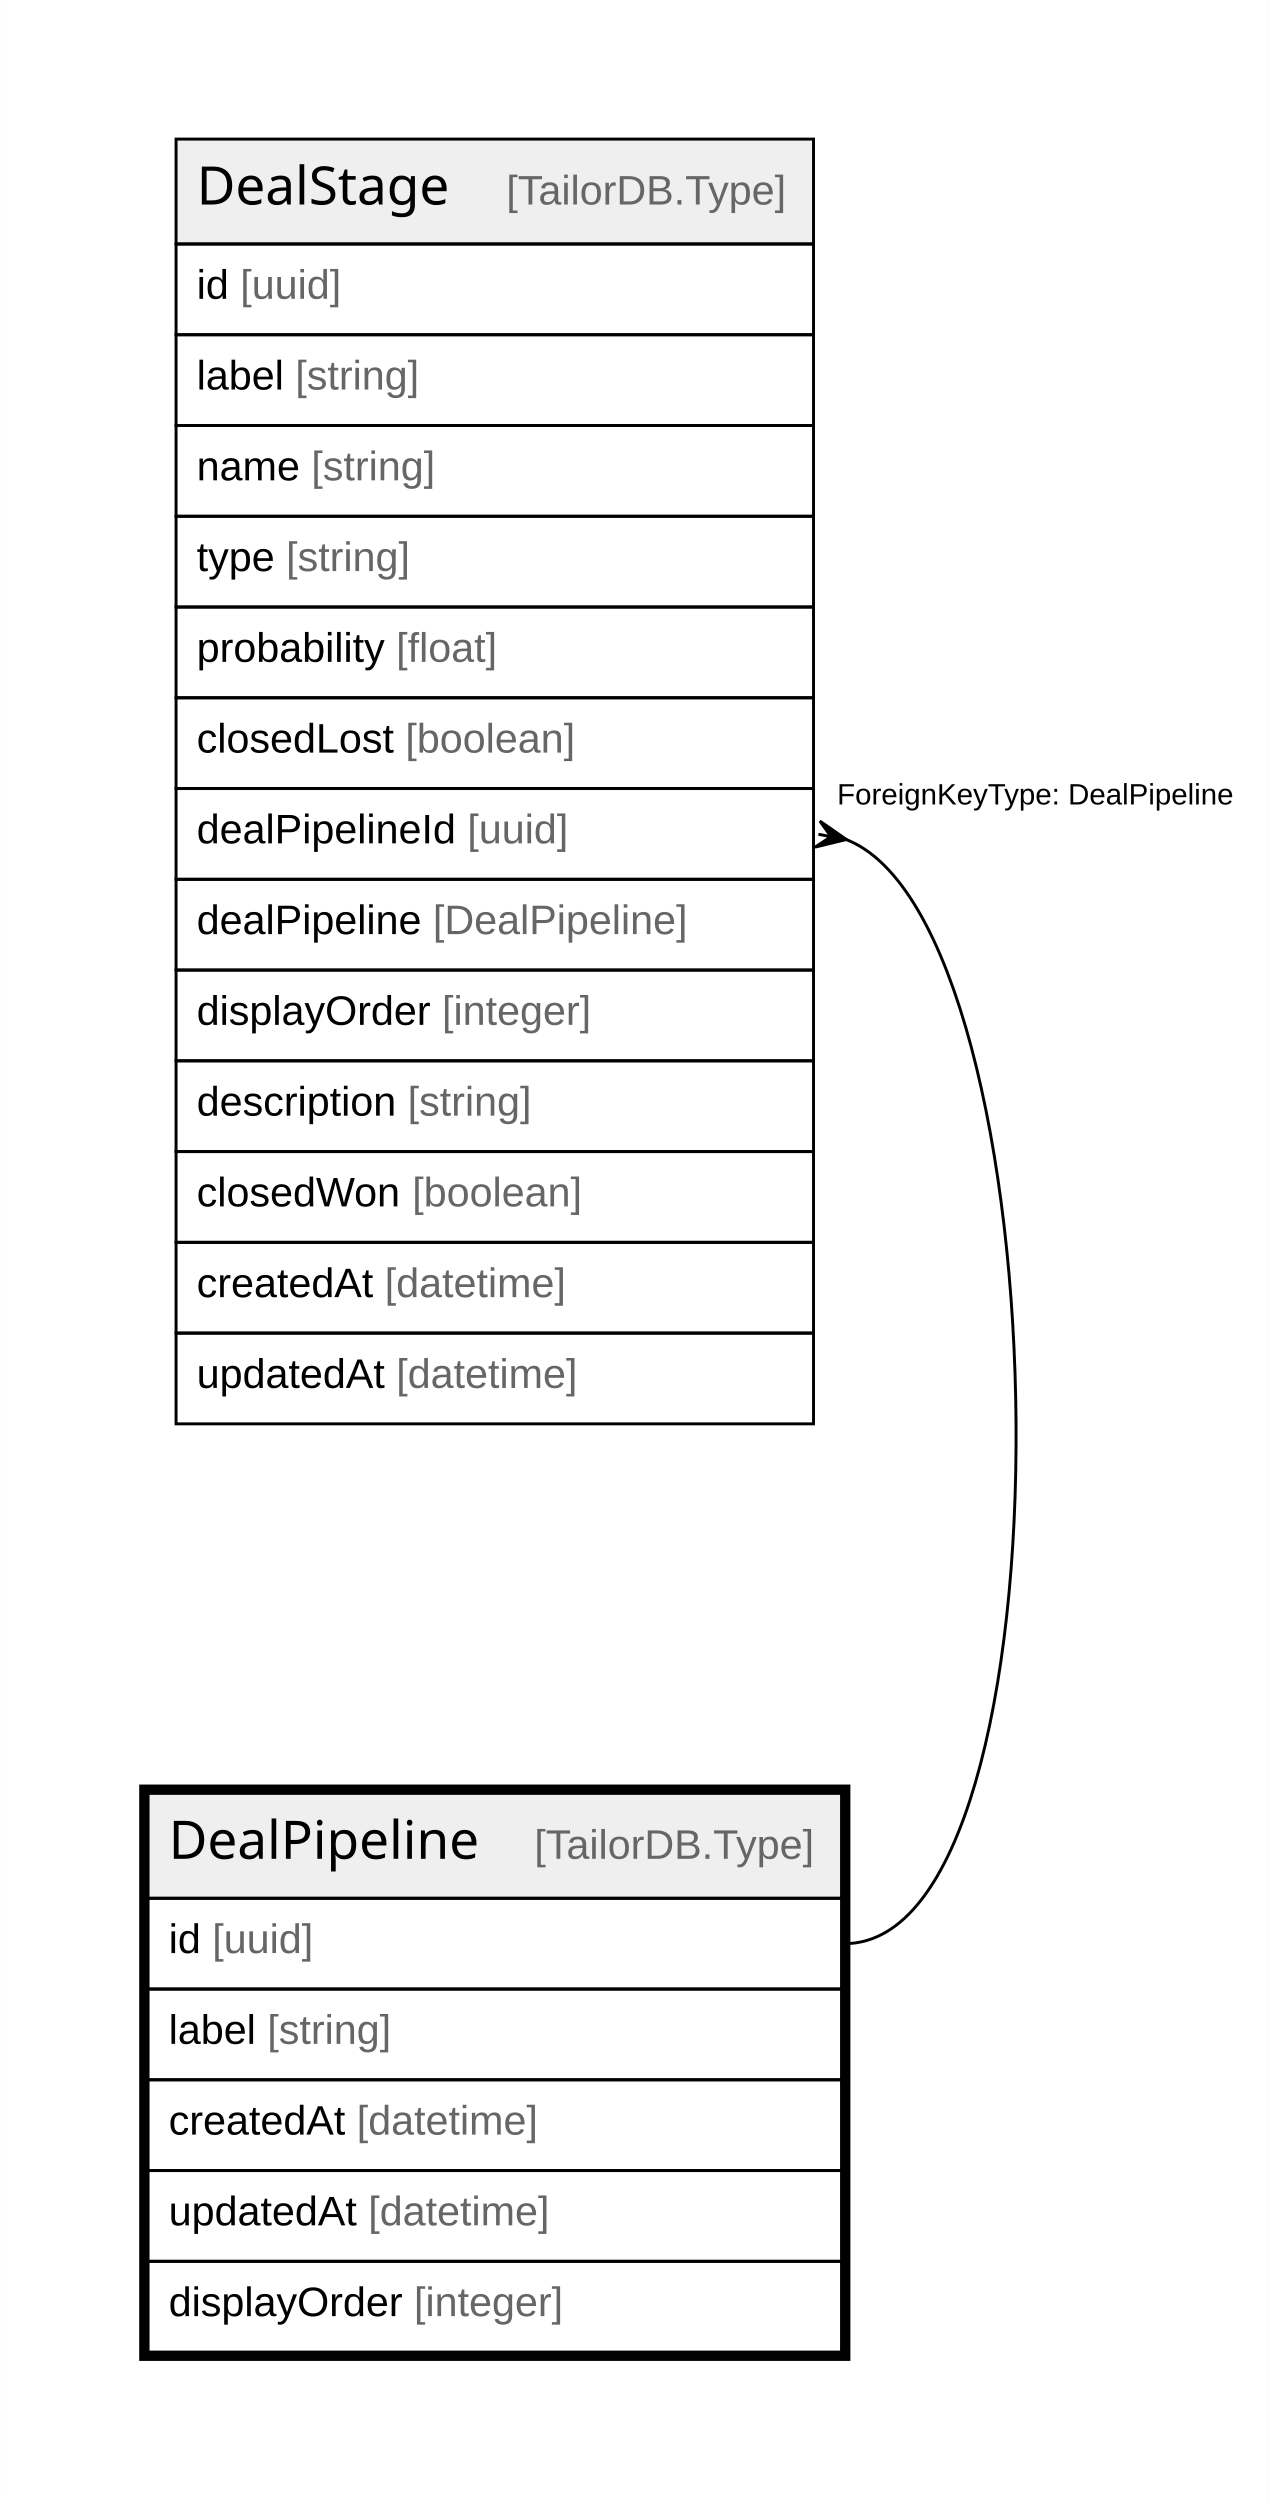
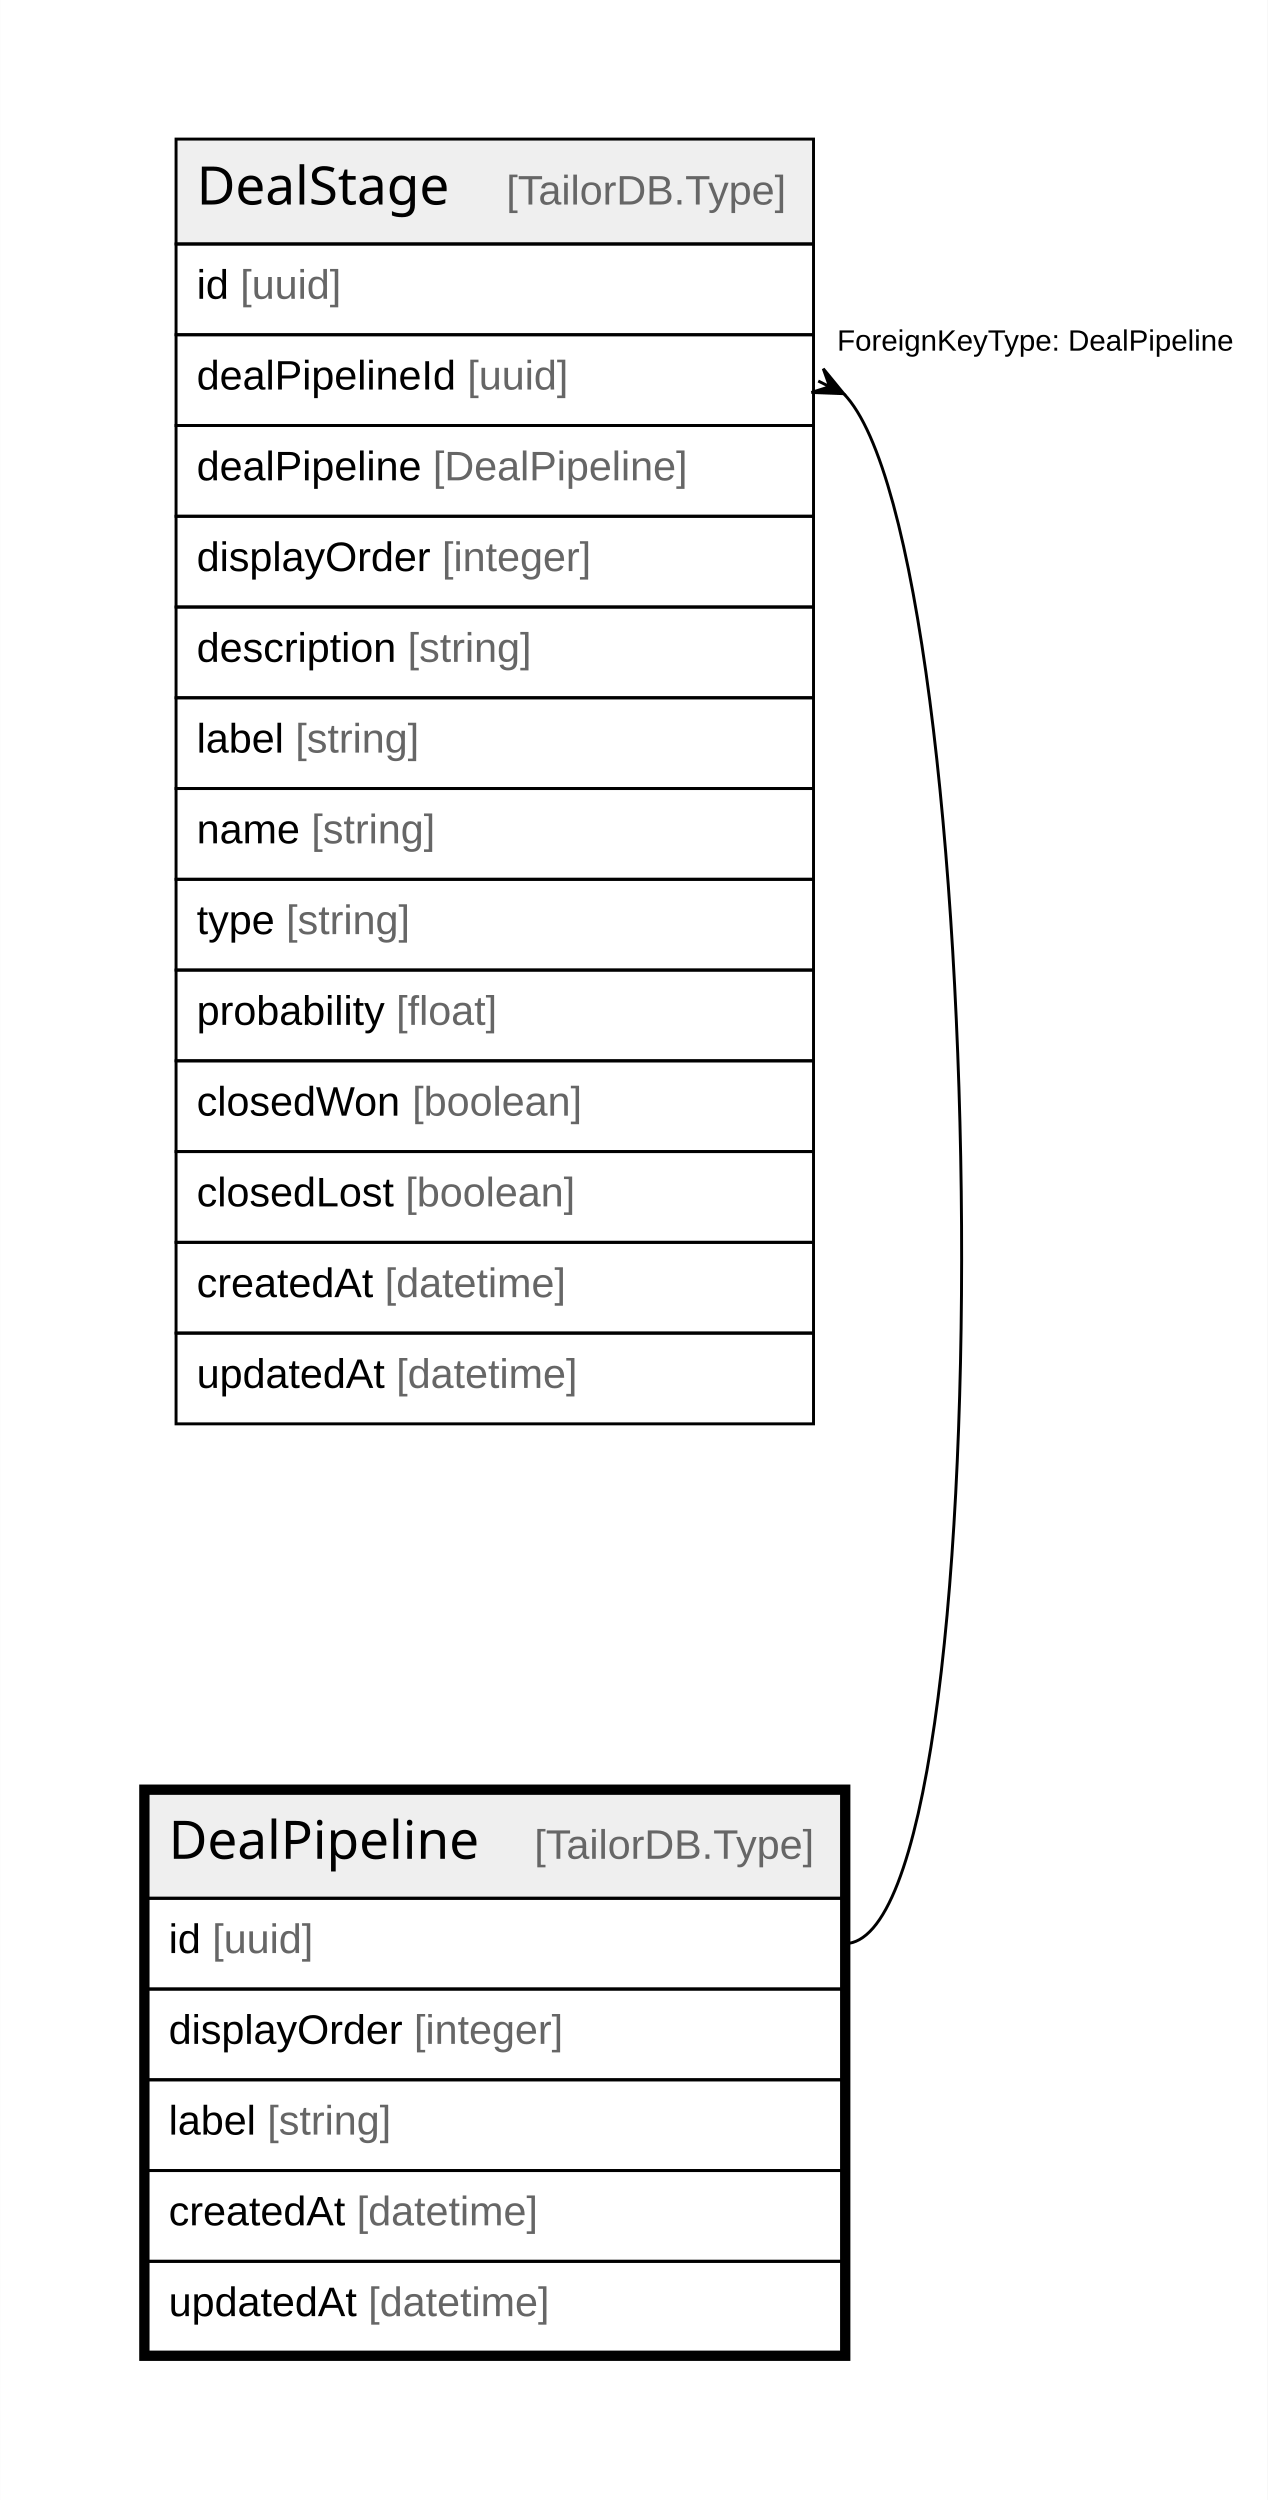
<svg xmlns="http://www.w3.org/2000/svg" width="430pt" height="848pt" viewBox="0.00 0.00 430.11 848.40">
  <g id="graph0" class="graph" transform="scale(1 1) rotate(0) translate(4 844.4)">
    <polygon fill="white" stroke="none" points="-4,4 -4,-844.4 426.11,-844.4 426.11,4 -4,4" />
    <g id="node1" class="node">
      <polygon fill="#efefef" stroke="none" points="46.2,-200.2 46.2,-235.8 281.54,-235.8 281.54,-200.2 46.2,-200.2" />
      <polygon fill="none" stroke="black" points="46.2,-200.2 46.2,-235.8 281.54,-235.8 281.54,-200.2 46.2,-200.2" />
      <text text-anchor="start" x="53.2" y="-213.6" font-family="Arial Bold" font-size="18.00">DealPipeline</text>
      <text text-anchor="start" x="146.17" y="-213.6" font-family="Arial" font-size="14.00">    </text>
      <text text-anchor="start" x="177.29" y="-213.6" font-family="Arial" font-size="14.00" fill="#666666">[TailorDB.Type]</text>
      <polygon fill="none" stroke="black" points="46.2,-169.4 46.2,-200.2 281.54,-200.2 281.54,-169.4 46.2,-169.4" />
      <text text-anchor="start" x="53.2" y="-181.6" font-family="Arial" font-size="14.00">id </text>
      <text text-anchor="start" x="67.99" y="-181.6" font-family="Arial" font-size="14.00" fill="#666666">[uuid]</text>
      <polygon fill="none" stroke="black" points="46.2,-138.6 46.2,-169.4 281.54,-169.4 281.54,-138.6 46.2,-138.6" />
-       <text text-anchor="start" x="53.2" y="-150.8" font-family="Arial" font-size="14.00">label </text>
-       <text text-anchor="start" x="86.67" y="-150.8" font-family="Arial" font-size="14.00" fill="#666666">[string]</text>
+       <text text-anchor="start" x="53.2" y="-150.8" font-family="Arial" font-size="14.00">displayOrder </text>
+       <text text-anchor="start" x="136.45" y="-150.8" font-family="Arial" font-size="14.00" fill="#666666">[integer]</text>
      <polygon fill="none" stroke="black" points="46.2,-107.8 46.2,-138.6 281.54,-138.6 281.54,-107.8 46.2,-107.8" />
-       <text text-anchor="start" x="53.2" y="-120" font-family="Arial" font-size="14.00">createdAt </text>
-       <text text-anchor="start" x="117.01" y="-120" font-family="Arial" font-size="14.00" fill="#666666">[datetime]</text>
+       <text text-anchor="start" x="53.2" y="-120" font-family="Arial" font-size="14.00">label </text>
+       <text text-anchor="start" x="86.67" y="-120" font-family="Arial" font-size="14.00" fill="#666666">[string]</text>
      <polygon fill="none" stroke="black" points="46.2,-77 46.2,-107.8 281.54,-107.8 281.54,-77 46.2,-77" />
-       <text text-anchor="start" x="53.2" y="-89.2" font-family="Arial" font-size="14.00">updatedAt </text>
-       <text text-anchor="start" x="120.92" y="-89.2" font-family="Arial" font-size="14.00" fill="#666666">[datetime]</text>
+       <text text-anchor="start" x="53.2" y="-89.2" font-family="Arial" font-size="14.00">createdAt </text>
+       <text text-anchor="start" x="117.01" y="-89.2" font-family="Arial" font-size="14.00" fill="#666666">[datetime]</text>
      <polygon fill="none" stroke="black" points="46.2,-46.2 46.2,-77 281.54,-77 281.54,-46.2 46.2,-46.2" />
-       <text text-anchor="start" x="53.2" y="-58.4" font-family="Arial" font-size="14.00">displayOrder </text>
-       <text text-anchor="start" x="136.45" y="-58.4" font-family="Arial" font-size="14.00" fill="#666666">[integer]</text>
+       <text text-anchor="start" x="53.2" y="-58.4" font-family="Arial" font-size="14.00">updatedAt </text>
+       <text text-anchor="start" x="120.92" y="-58.4" font-family="Arial" font-size="14.00" fill="#666666">[datetime]</text>
      <polygon fill="none" stroke="black" stroke-width="3" points="44.7,-44.7 44.7,-237.3 283.04,-237.3 283.04,-44.7 44.7,-44.7" />
    </g>
    <g id="node2" class="node">
      <polygon fill="#efefef" stroke="none" points="55.7,-761.6 55.7,-797.2 272.03,-797.2 272.03,-761.6 55.7,-761.6" />
      <polygon fill="none" stroke="black" points="55.7,-761.6 55.7,-797.2 272.03,-797.2 272.03,-761.6 55.7,-761.6" />
      <text text-anchor="start" x="62.7" y="-775" font-family="Arial Bold" font-size="18.00">DealStage</text>
      <text text-anchor="start" x="136.67" y="-775" font-family="Arial" font-size="14.00">    </text>
      <text text-anchor="start" x="167.79" y="-775" font-family="Arial" font-size="14.00" fill="#666666">[TailorDB.Type]</text>
      <polygon fill="none" stroke="black" points="55.7,-730.8 55.7,-761.6 272.03,-761.6 272.03,-730.8 55.7,-730.8" />
      <text text-anchor="start" x="62.7" y="-743" font-family="Arial" font-size="14.00">id </text>
      <text text-anchor="start" x="77.49" y="-743" font-family="Arial" font-size="14.00" fill="#666666">[uuid]</text>
      <polygon fill="none" stroke="black" points="55.7,-700 55.7,-730.8 272.03,-730.8 272.03,-700 55.7,-700" />
-       <text text-anchor="start" x="62.7" y="-712.2" font-family="Arial" font-size="14.00">label </text>
-       <text text-anchor="start" x="96.17" y="-712.2" font-family="Arial" font-size="14.00" fill="#666666">[string]</text>
+       <text text-anchor="start" x="62.7" y="-712.2" font-family="Arial" font-size="14.00">dealPipelineId </text>
+       <text text-anchor="start" x="154.55" y="-712.2" font-family="Arial" font-size="14.00" fill="#666666">[uuid]</text>
      <polygon fill="none" stroke="black" points="55.7,-669.2 55.7,-700 272.03,-700 272.03,-669.2 55.7,-669.2" />
-       <text text-anchor="start" x="62.7" y="-681.4" font-family="Arial" font-size="14.00">name </text>
-       <text text-anchor="start" x="101.61" y="-681.4" font-family="Arial" font-size="14.00" fill="#666666">[string]</text>
+       <text text-anchor="start" x="62.7" y="-681.4" font-family="Arial" font-size="14.00">dealPipeline </text>
+       <text text-anchor="start" x="142.87" y="-681.4" font-family="Arial" font-size="14.00" fill="#666666">[DealPipeline]</text>
      <polygon fill="none" stroke="black" points="55.7,-638.4 55.7,-669.2 272.03,-669.2 272.03,-638.4 55.7,-638.4" />
-       <text text-anchor="start" x="62.7" y="-650.6" font-family="Arial" font-size="14.00">type </text>
-       <text text-anchor="start" x="93.05" y="-650.6" font-family="Arial" font-size="14.00" fill="#666666">[string]</text>
+       <text text-anchor="start" x="62.7" y="-650.6" font-family="Arial" font-size="14.00">displayOrder </text>
+       <text text-anchor="start" x="145.96" y="-650.6" font-family="Arial" font-size="14.00" fill="#666666">[integer]</text>
      <polygon fill="none" stroke="black" points="55.7,-607.6 55.7,-638.4 272.03,-638.4 272.03,-607.6 55.7,-607.6" />
-       <text text-anchor="start" x="62.7" y="-619.8" font-family="Arial" font-size="14.00">probability </text>
-       <text text-anchor="start" x="130.4" y="-619.8" font-family="Arial" font-size="14.00" fill="#666666">[float]</text>
+       <text text-anchor="start" x="62.7" y="-619.8" font-family="Arial" font-size="14.00">description </text>
+       <text text-anchor="start" x="134.29" y="-619.8" font-family="Arial" font-size="14.00" fill="#666666">[string]</text>
      <polygon fill="none" stroke="black" points="55.7,-576.8 55.7,-607.6 272.03,-607.6 272.03,-576.8 55.7,-576.8" />
-       <text text-anchor="start" x="62.7" y="-589" font-family="Arial" font-size="14.00">closedLost </text>
-       <text text-anchor="start" x="133.52" y="-589" font-family="Arial" font-size="14.00" fill="#666666">[boolean]</text>
+       <text text-anchor="start" x="62.7" y="-589" font-family="Arial" font-size="14.00">label </text>
+       <text text-anchor="start" x="96.17" y="-589" font-family="Arial" font-size="14.00" fill="#666666">[string]</text>
      <polygon fill="none" stroke="black" points="55.7,-546 55.7,-576.8 272.03,-576.8 272.03,-546 55.7,-546" />
-       <text text-anchor="start" x="62.7" y="-558.2" font-family="Arial" font-size="14.00">dealPipelineId </text>
-       <text text-anchor="start" x="154.55" y="-558.2" font-family="Arial" font-size="14.00" fill="#666666">[uuid]</text>
+       <text text-anchor="start" x="62.7" y="-558.2" font-family="Arial" font-size="14.00">name </text>
+       <text text-anchor="start" x="101.61" y="-558.2" font-family="Arial" font-size="14.00" fill="#666666">[string]</text>
      <polygon fill="none" stroke="black" points="55.7,-515.2 55.7,-546 272.03,-546 272.03,-515.2 55.7,-515.2" />
-       <text text-anchor="start" x="62.7" y="-527.4" font-family="Arial" font-size="14.00">dealPipeline </text>
-       <text text-anchor="start" x="142.87" y="-527.4" font-family="Arial" font-size="14.00" fill="#666666">[DealPipeline]</text>
+       <text text-anchor="start" x="62.7" y="-527.4" font-family="Arial" font-size="14.00">type </text>
+       <text text-anchor="start" x="93.05" y="-527.4" font-family="Arial" font-size="14.00" fill="#666666">[string]</text>
      <polygon fill="none" stroke="black" points="55.7,-484.4 55.7,-515.2 272.03,-515.2 272.03,-484.4 55.7,-484.4" />
-       <text text-anchor="start" x="62.7" y="-496.6" font-family="Arial" font-size="14.00">displayOrder </text>
-       <text text-anchor="start" x="145.96" y="-496.6" font-family="Arial" font-size="14.00" fill="#666666">[integer]</text>
+       <text text-anchor="start" x="62.7" y="-496.6" font-family="Arial" font-size="14.00">probability </text>
+       <text text-anchor="start" x="130.4" y="-496.6" font-family="Arial" font-size="14.00" fill="#666666">[float]</text>
      <polygon fill="none" stroke="black" points="55.7,-453.6 55.7,-484.4 272.03,-484.4 272.03,-453.6 55.7,-453.6" />
-       <text text-anchor="start" x="62.7" y="-465.8" font-family="Arial" font-size="14.00">description </text>
-       <text text-anchor="start" x="134.29" y="-465.8" font-family="Arial" font-size="14.00" fill="#666666">[string]</text>
+       <text text-anchor="start" x="62.7" y="-465.8" font-family="Arial" font-size="14.00">closedWon </text>
+       <text text-anchor="start" x="135.85" y="-465.8" font-family="Arial" font-size="14.00" fill="#666666">[boolean]</text>
      <polygon fill="none" stroke="black" points="55.7,-422.8 55.7,-453.6 272.03,-453.6 272.03,-422.8 55.7,-422.8" />
-       <text text-anchor="start" x="62.7" y="-435" font-family="Arial" font-size="14.00">closedWon </text>
-       <text text-anchor="start" x="135.85" y="-435" font-family="Arial" font-size="14.00" fill="#666666">[boolean]</text>
+       <text text-anchor="start" x="62.7" y="-435" font-family="Arial" font-size="14.00">closedLost </text>
+       <text text-anchor="start" x="133.52" y="-435" font-family="Arial" font-size="14.00" fill="#666666">[boolean]</text>
      <polygon fill="none" stroke="black" points="55.7,-392 55.7,-422.8 272.03,-422.8 272.03,-392 55.7,-392" />
      <text text-anchor="start" x="62.7" y="-404.2" font-family="Arial" font-size="14.00">createdAt </text>
      <text text-anchor="start" x="126.51" y="-404.2" font-family="Arial" font-size="14.00" fill="#666666">[datetime]</text>
      <polygon fill="none" stroke="black" points="55.7,-361.2 55.7,-392 272.03,-392 272.03,-361.2 55.7,-361.2" />
      <text text-anchor="start" x="62.7" y="-373.4" font-family="Arial" font-size="14.00">updatedAt </text>
      <text text-anchor="start" x="130.42" y="-373.4" font-family="Arial" font-size="14.00" fill="#666666">[datetime]</text>
    </g>
    <g id="edge1" class="edge">
-       <path fill="none" stroke="black" d="M282.96,-559.55C357.37,-531.14 362.82,-184.8 282.54,-184.8" />
-       <polygon fill="black" stroke="black" points="283.19,-559.51 272.54,-556.91 277.95,-560.48 273.69,-561.28 273.69,-561.28 273.69,-561.28 277.95,-560.48 274.19,-565.76 283.19,-559.51" />
-       <text text-anchor="start" x="280.03" y="-571.4" font-family="Arial" font-size="10.00">ForeignKeyType: DealPipeline</text>
+       <path fill="none" stroke="black" d="M282.26,-710.81C332.83,-658.95 338.28,-184.8 282.54,-184.8" />
+       <polygon fill="black" stroke="black" points="282.29,-710.8 271.33,-711.22 277.51,-713.17 273.63,-715.1 273.63,-715.1 273.63,-715.1 277.51,-713.17 275.34,-719.28 282.29,-710.8" />
+       <text text-anchor="start" x="280.03" y="-725.4" font-family="Arial" font-size="10.00">ForeignKeyType: DealPipeline</text>
    </g>
  </g>
</svg>
